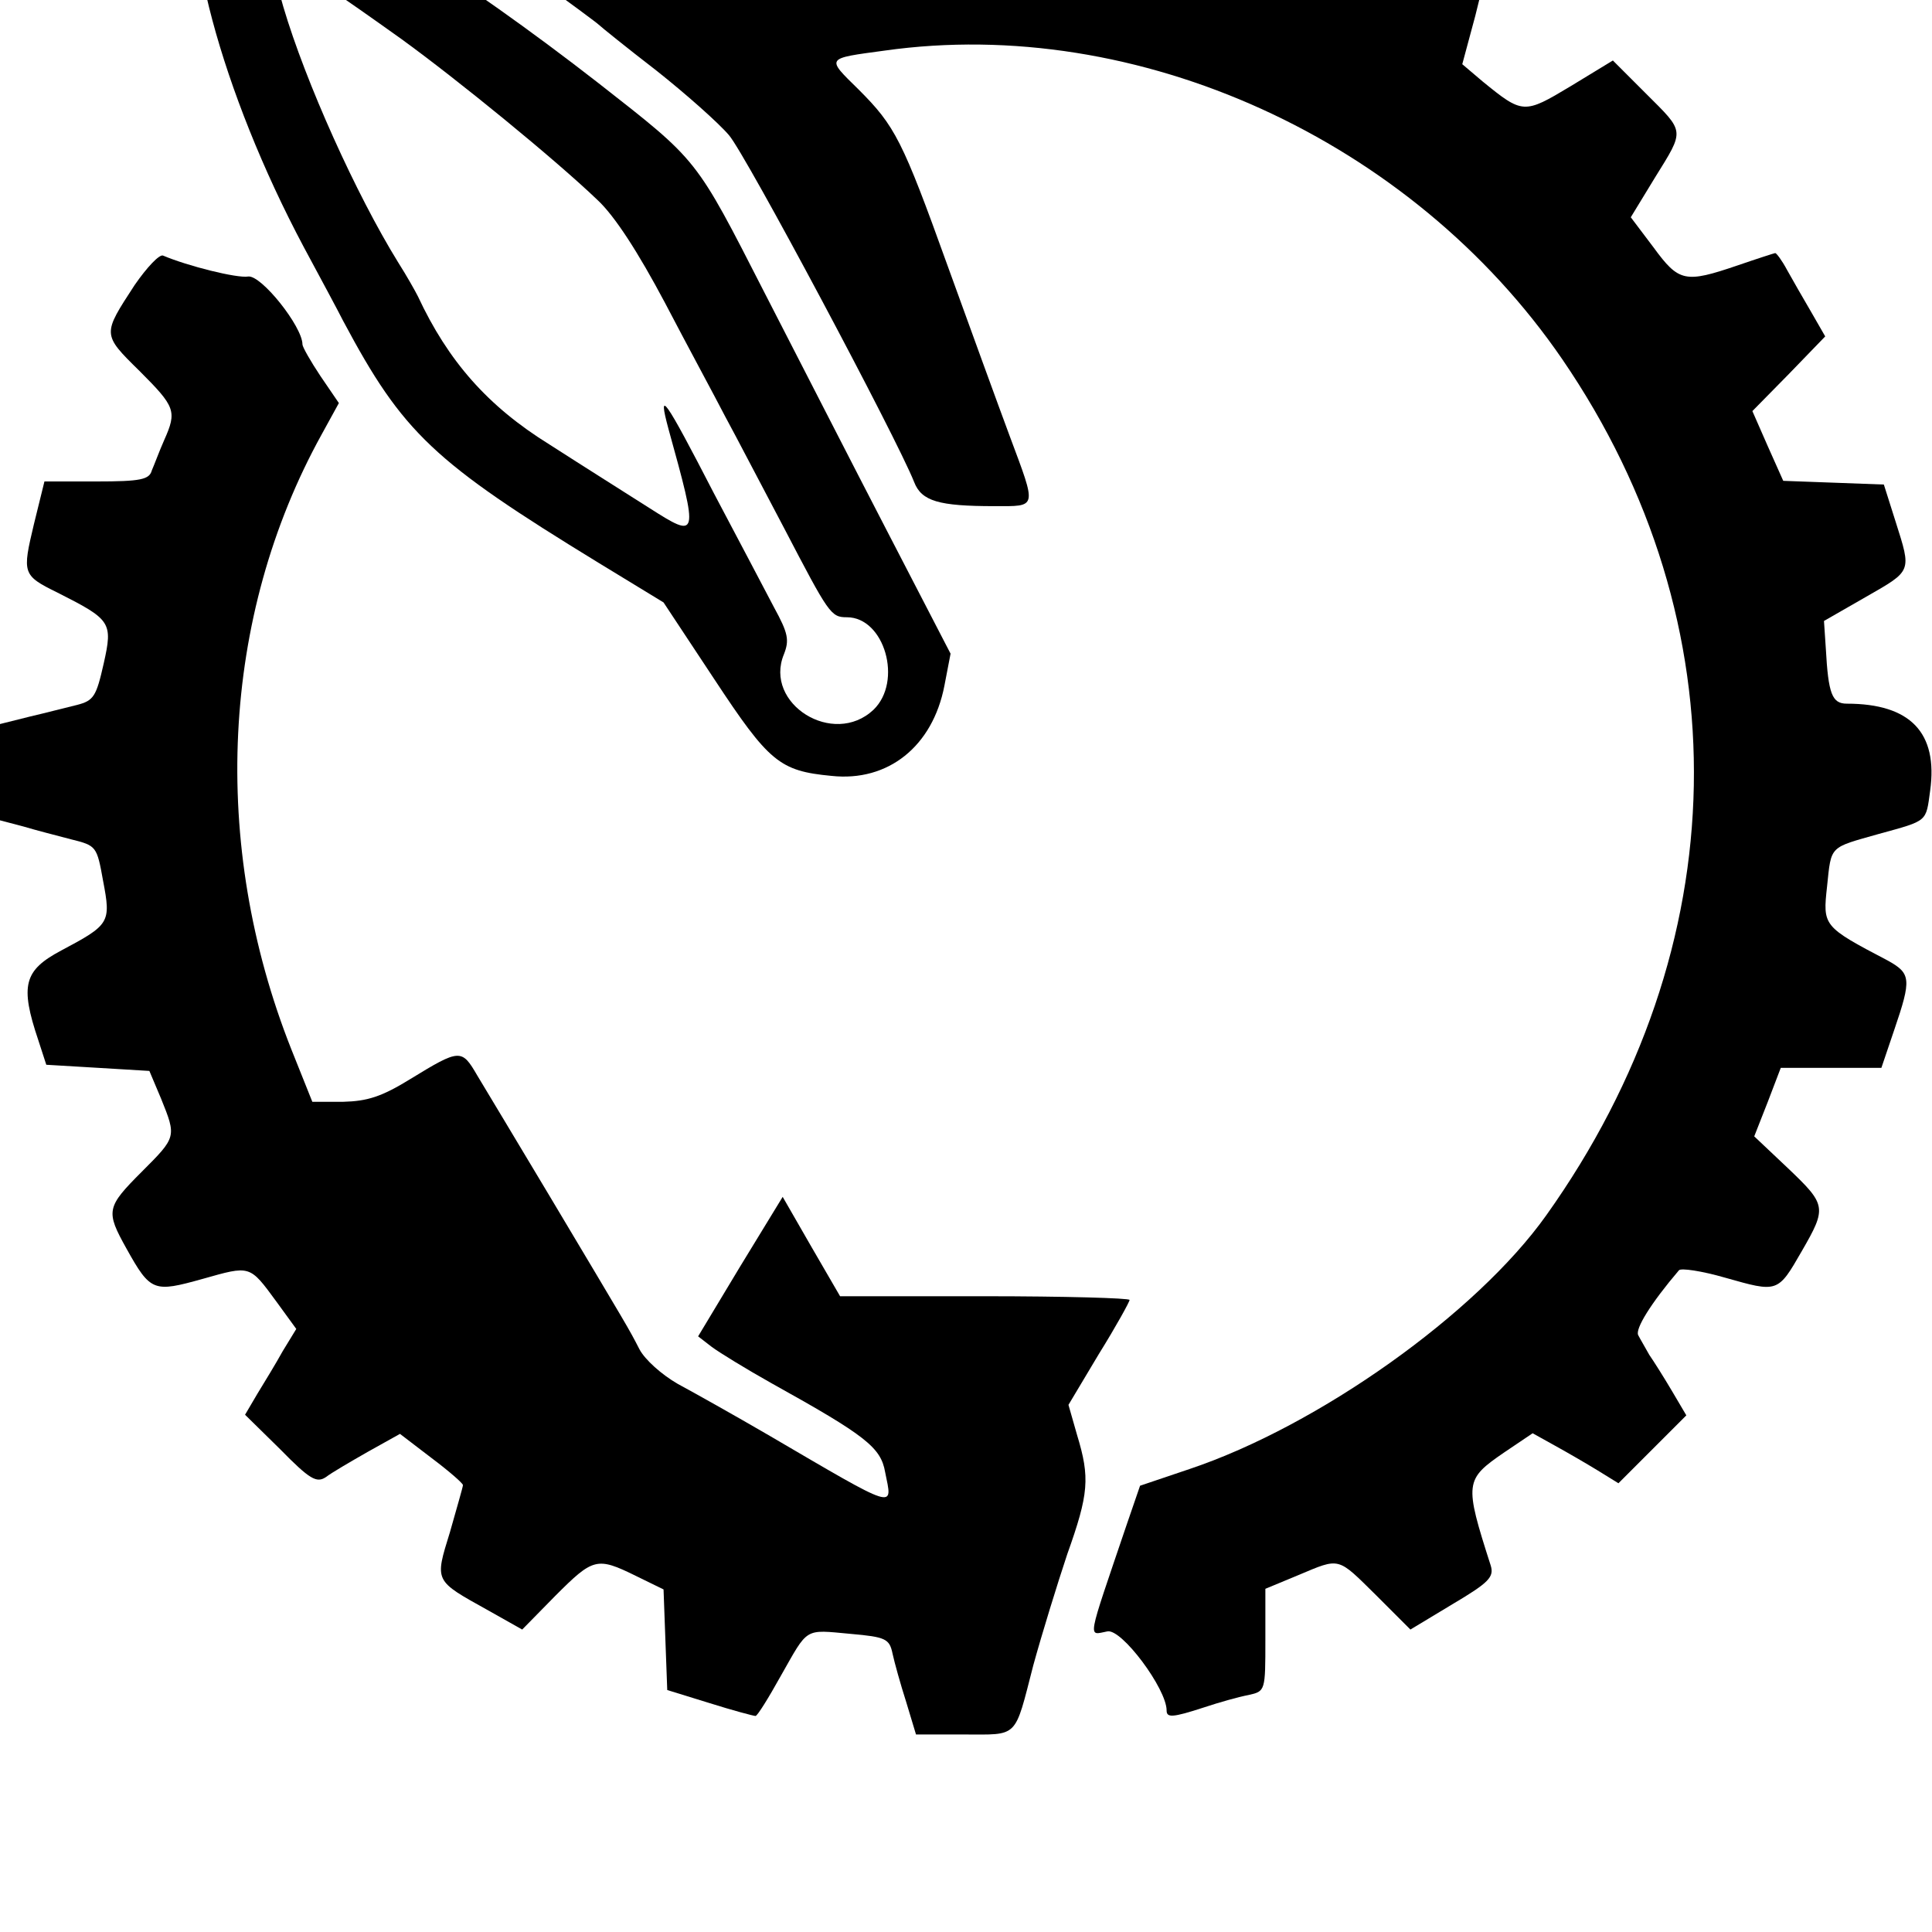
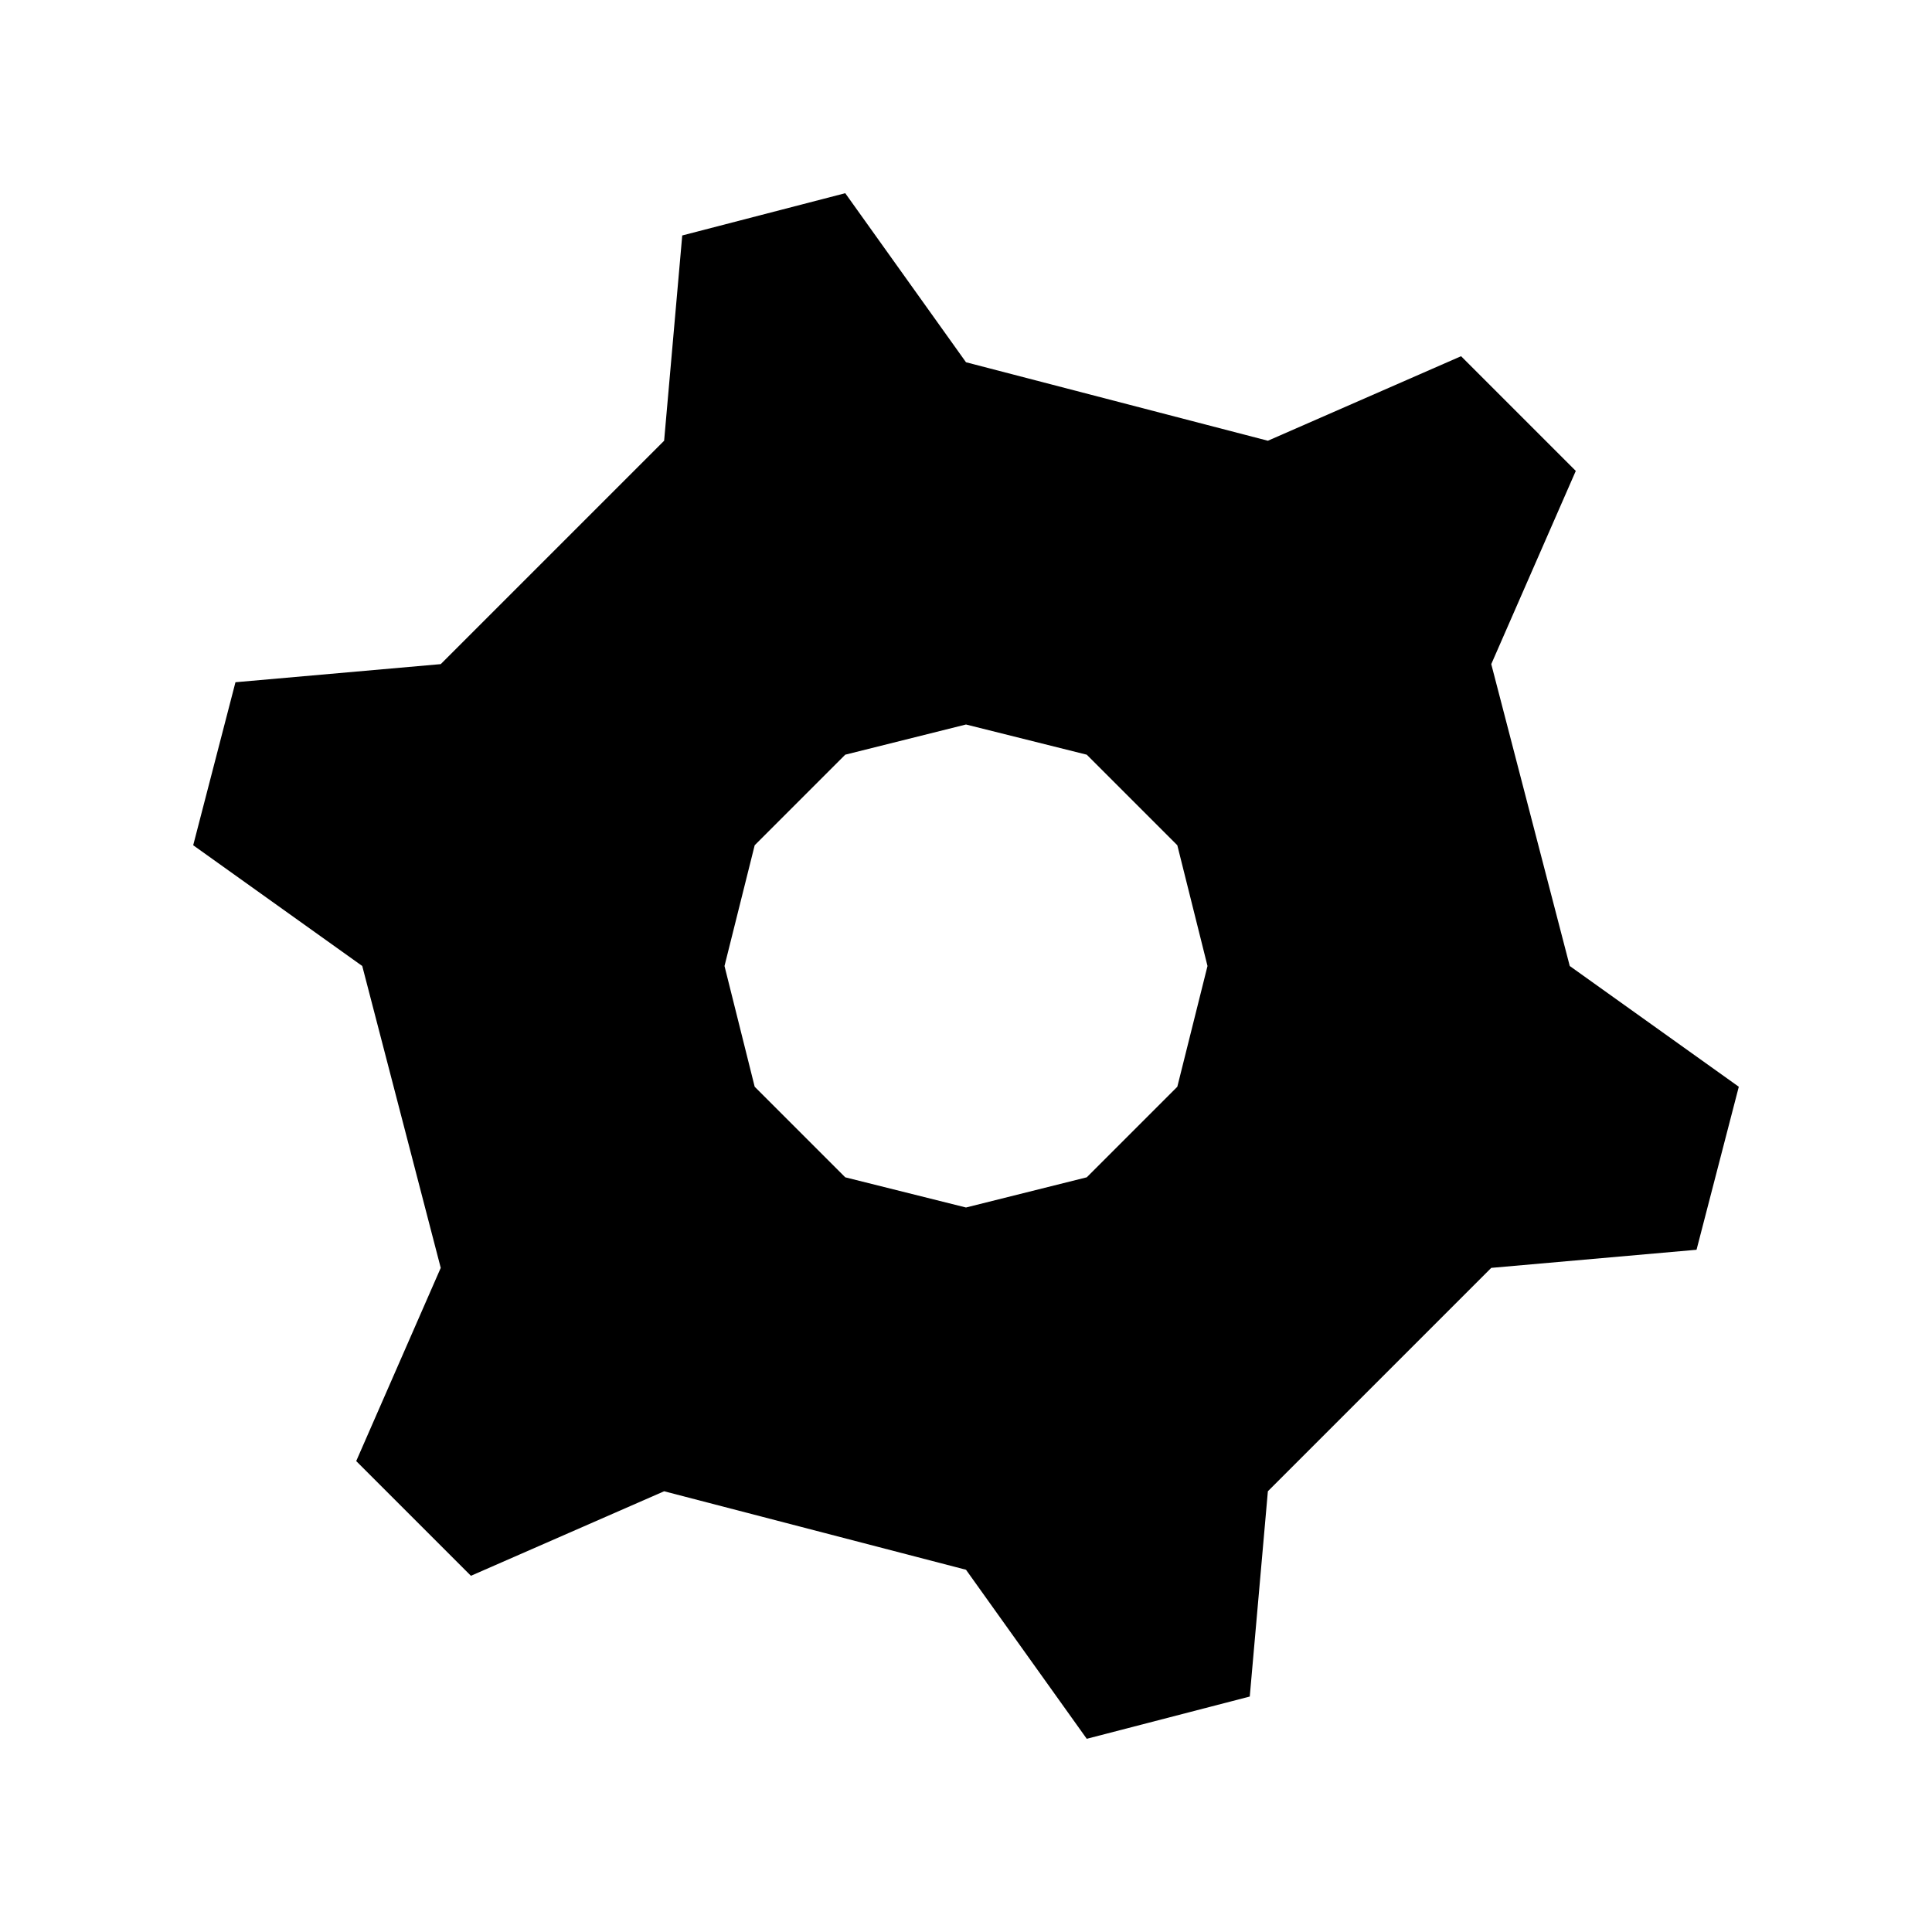
- <svg xmlns="http://www.w3.org/2000/svg" viewBox="104 97 313 313" width="32" height="32" fill="currentColor" aria-hidden="true">
-   <g transform="translate(0,469) scale(0.1,-0.1)" fill="currentColor" stroke="none">
-     <path d="M2527 4023 c-2 -4 -13 -39 -23 -76 -21 -76 -27 -82 -99 -91 l-50 -7 -38 72 -38 71 -36 -7 c-20 -3 -52 -12 -72 -18 l-36 -12 -5 -83 -5 -84 -59 -25 -59 -25 -57 57 c-59 59 -81 65 -110 31 -9 -11 7 -27 77 -77 48 -35 90 -66 93 -69 3 -3 45 -37 93 -74 48 -38 101 -85 118 -105 27 -31 272 -491 300 -562 12 -31 40 -39 130 -39 70 0 69 -5 25 113 -19 51 -64 175 -101 277 -73 203 -85 226 -144 285 -53 52 -54 50 42 63 410 58 854 -144 1098 -500 293 -428 284 -952 -26 -1387 -113 -159 -369 -341 -578 -411 l-80 -27 -22 -64 c-65 -192 -63 -178 -31 -172 23 5 96 -93 96 -128 0 -12 9 -12 61 5 24 8 56 17 72 20 27 6 27 7 27 89 l0 83 53 22 c69 29 63 30 127 -33 l55 -55 68 41 c59 35 68 44 62 63 -43 134 -42 139 22 183 l46 31 36 -20 c20 -11 51 -29 69 -40 l34 -21 55 55 55 55 -23 39 c-13 22 -30 49 -37 59 -6 11 -15 26 -18 32 -5 10 20 51 66 105 3 4 37 -1 75 -12 85 -24 85 -25 124 43 41 71 40 75 -23 135 l-54 51 22 56 21 55 82 0 81 0 21 62 c28 82 27 91 -11 112 -105 55 -105 56 -98 120 7 67 3 62 84 85 80 22 76 19 83 70 13 94 -32 141 -135 141 -24 0 -30 16 -34 89 l-3 45 68 39 c75 43 74 40 48 122 l-19 60 -81 3 -82 3 -25 56 -25 57 59 60 59 61 -23 40 c-13 22 -30 52 -39 68 -8 15 -17 27 -19 27 -1 0 -29 -9 -61 -20 -85 -29 -95 -27 -136 29 l-37 49 39 64 c49 79 49 73 -15 137 l-53 53 -69 -42 c-75 -45 -77 -45 -142 8 l-33 28 21 78 c11 43 19 80 18 81 -16 14 -119 75 -126 75 -6 0 -34 -25 -64 -56 l-54 -56 -60 25 -59 25 -5 84 -5 83 -40 13 c-90 30 -104 25 -148 -51 -38 -65 -41 -69 -70 -63 -16 3 -39 6 -51 6 -37 0 -48 16 -65 91 l-17 74 -76 3 c-42 2 -78 -1 -81 -5z" />
-     <path d="M1366 3944 c-40 -103 33 -374 166 -624 28 -52 57 -106 64 -120 97 -182 146 -228 414 -392 l105 -64 82 -124 c89 -135 106 -149 190 -157 92 -10 164 48 183 146 l10 52 -102 197 c-56 108 -145 282 -199 387 -113 221 -107 213 -269 340 -221 172 -433 306 -559 351 -78 28 -77 28 -85 8z m324 -287 c91 -66 248 -194 318 -261 28 -26 66 -85 109 -166 36 -69 81 -152 98 -185 18 -33 60 -114 95 -180 73 -140 76 -145 102 -145 61 0 91 -104 43 -150 -65 -61 -178 10 -145 90 9 23 7 34 -16 76 -14 27 -58 110 -97 184 -81 157 -92 172 -74 105 49 -177 49 -179 -31 -128 -33 21 -106 67 -162 103 -100 62 -164 135 -213 240 -4 8 -18 33 -32 55 -68 110 -150 292 -186 414 -29 100 -18 97 191 -52z" />
-     <path d="M1258 3258 c-52 -80 -53 -79 8 -139 58 -58 61 -65 40 -112 -8 -18 -16 -40 -20 -49 -4 -15 -18 -18 -90 -18 l-84 0 -17 -69 c-19 -80 -19 -83 38 -111 87 -44 90 -48 75 -115 -12 -53 -16 -60 -43 -67 -17 -4 -51 -13 -77 -19 l-48 -12 0 -78 0 -78 38 -10 c20 -6 55 -15 78 -21 40 -10 41 -11 51 -67 13 -68 11 -71 -68 -113 -60 -32 -67 -56 -37 -145 l13 -40 84 -5 83 -5 19 -45 c25 -62 25 -62 -31 -118 -58 -58 -59 -64 -25 -125 39 -70 44 -71 123 -49 78 22 76 23 120 -37 l32 -44 -22 -36 c-11 -20 -30 -51 -41 -69 l-20 -34 57 -56 c48 -49 59 -55 74 -45 9 7 40 25 68 41 l52 29 51 -39 c28 -21 51 -41 51 -44 0 -3 -10 -37 -21 -76 -25 -81 -26 -78 62 -127 l55 -31 54 55 c61 61 67 63 130 32 l45 -22 3 -82 3 -81 68 -21 c38 -12 72 -21 75 -21 3 0 21 29 41 65 45 79 37 75 113 68 57 -5 63 -8 68 -32 3 -14 13 -50 22 -78 l16 -53 77 0 c90 0 82 -8 113 112 14 51 39 132 55 180 35 98 37 124 16 193 l-14 49 49 82 c28 45 50 85 50 88 0 3 -106 6 -235 6 l-234 0 -47 81 -46 80 -69 -113 -68 -113 22 -17 c12 -9 56 -36 97 -59 153 -85 177 -104 184 -144 12 -60 23 -64 -189 60 -55 32 -121 69 -147 83 -26 15 -53 39 -62 56 -18 35 -16 31 -146 249 -52 87 -105 175 -117 195 -25 43 -28 43 -108 -6 -47 -29 -70 -36 -109 -37 l-50 0 -34 85 c-132 333 -114 701 49 996 l28 51 -30 44 c-16 24 -29 47 -29 51 0 29 -67 113 -88 110 -18 -3 -98 17 -138 34 -6 2 -26 -19 -46 -48z" />
-   </g>
+ <svg xmlns="http://www.w3.org/2000/svg" viewBox="0 0 32 32" fill="currentColor" fill-rule="evenodd" aria-hidden="true">
+   <path d="M26.0,16.0 L28.8,18.0 L28.1,20.7 L24.7,21.0 L21.0,24.7 L20.7,28.1 L18.0,28.8 L16.0,26.0 L11.0,24.7 L7.8,26.1 L5.9,24.2 L7.3,21.0 L6.0,16.0 L3.2,14.0 L3.9,11.3 L7.3,11.0 L11.0,7.3 L11.3,3.9 L14.0,3.2 L16.0,6.0 L21.0,7.3 L24.2,5.9 L26.1,7.8 L24.7,11.0Z M20.0,16.0 L19.5,14.0 L18.0,12.5 L16.0,12.0 L14.0,12.5 L12.5,14.0 L12.0,16.0 L12.5,18.0 L14.0,19.5 L16.0,20.0 L18.0,19.5 L19.5,18.0 L20.0,16.0Z" />
</svg>
